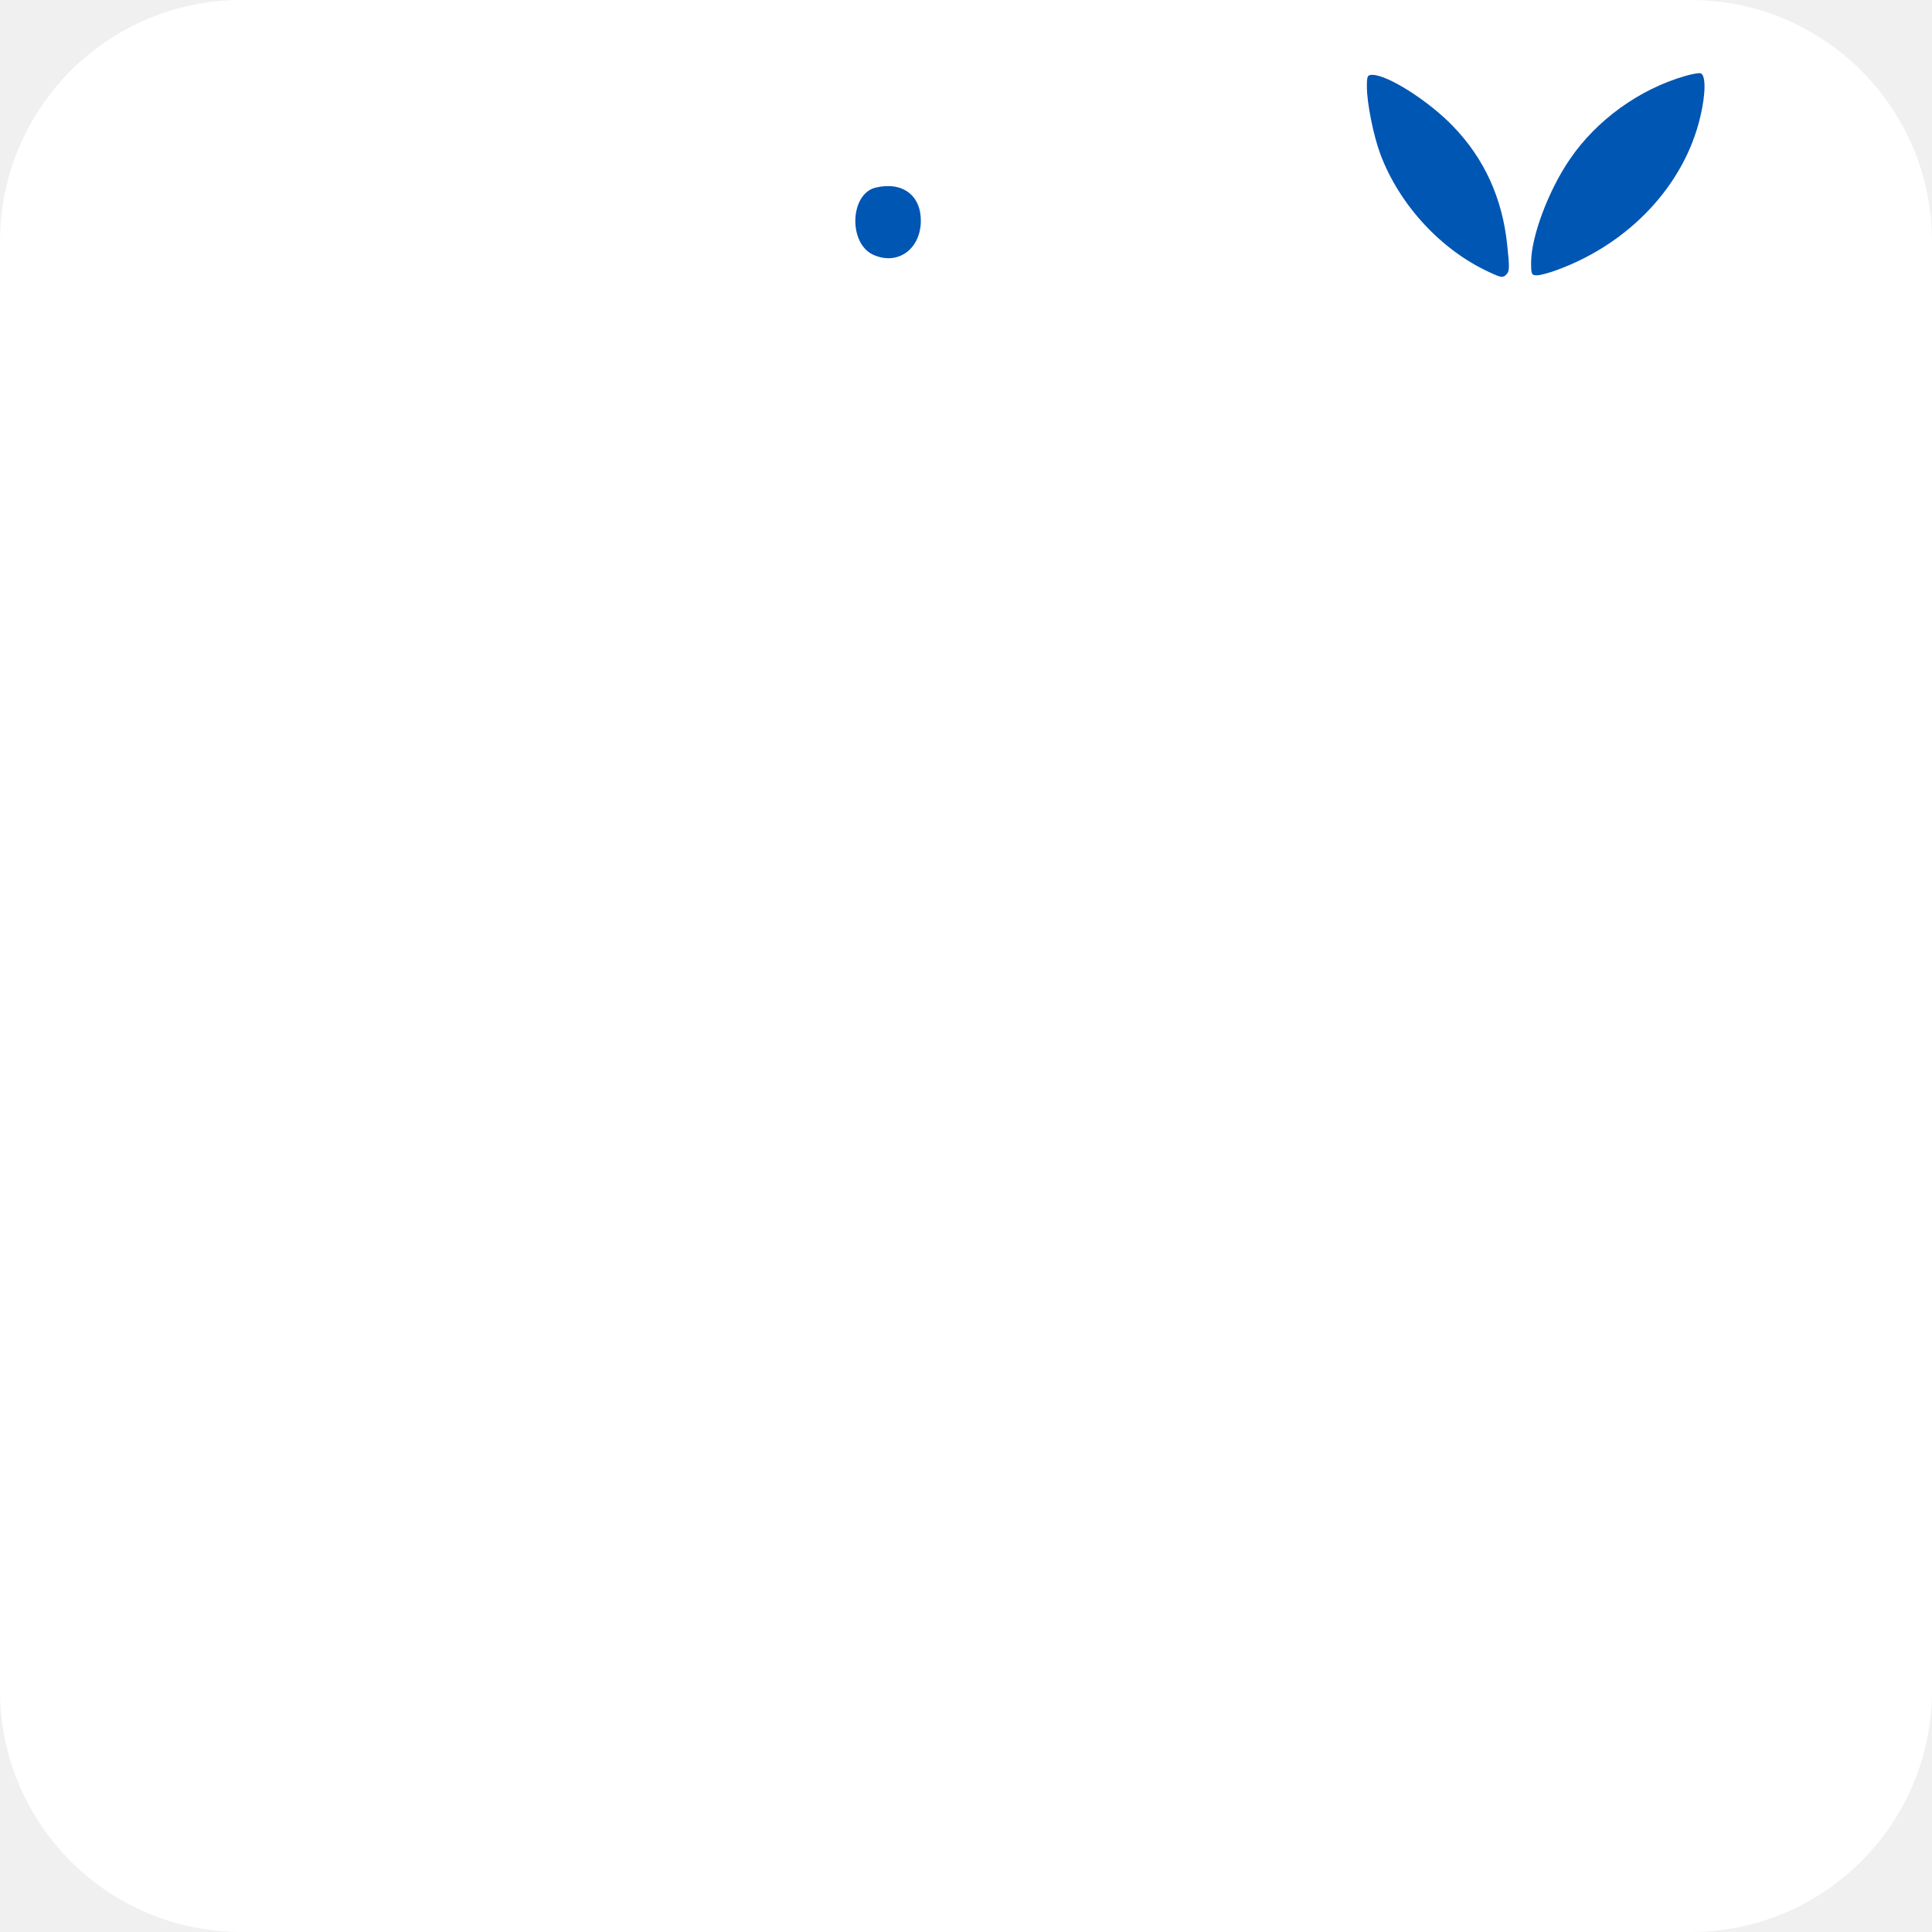
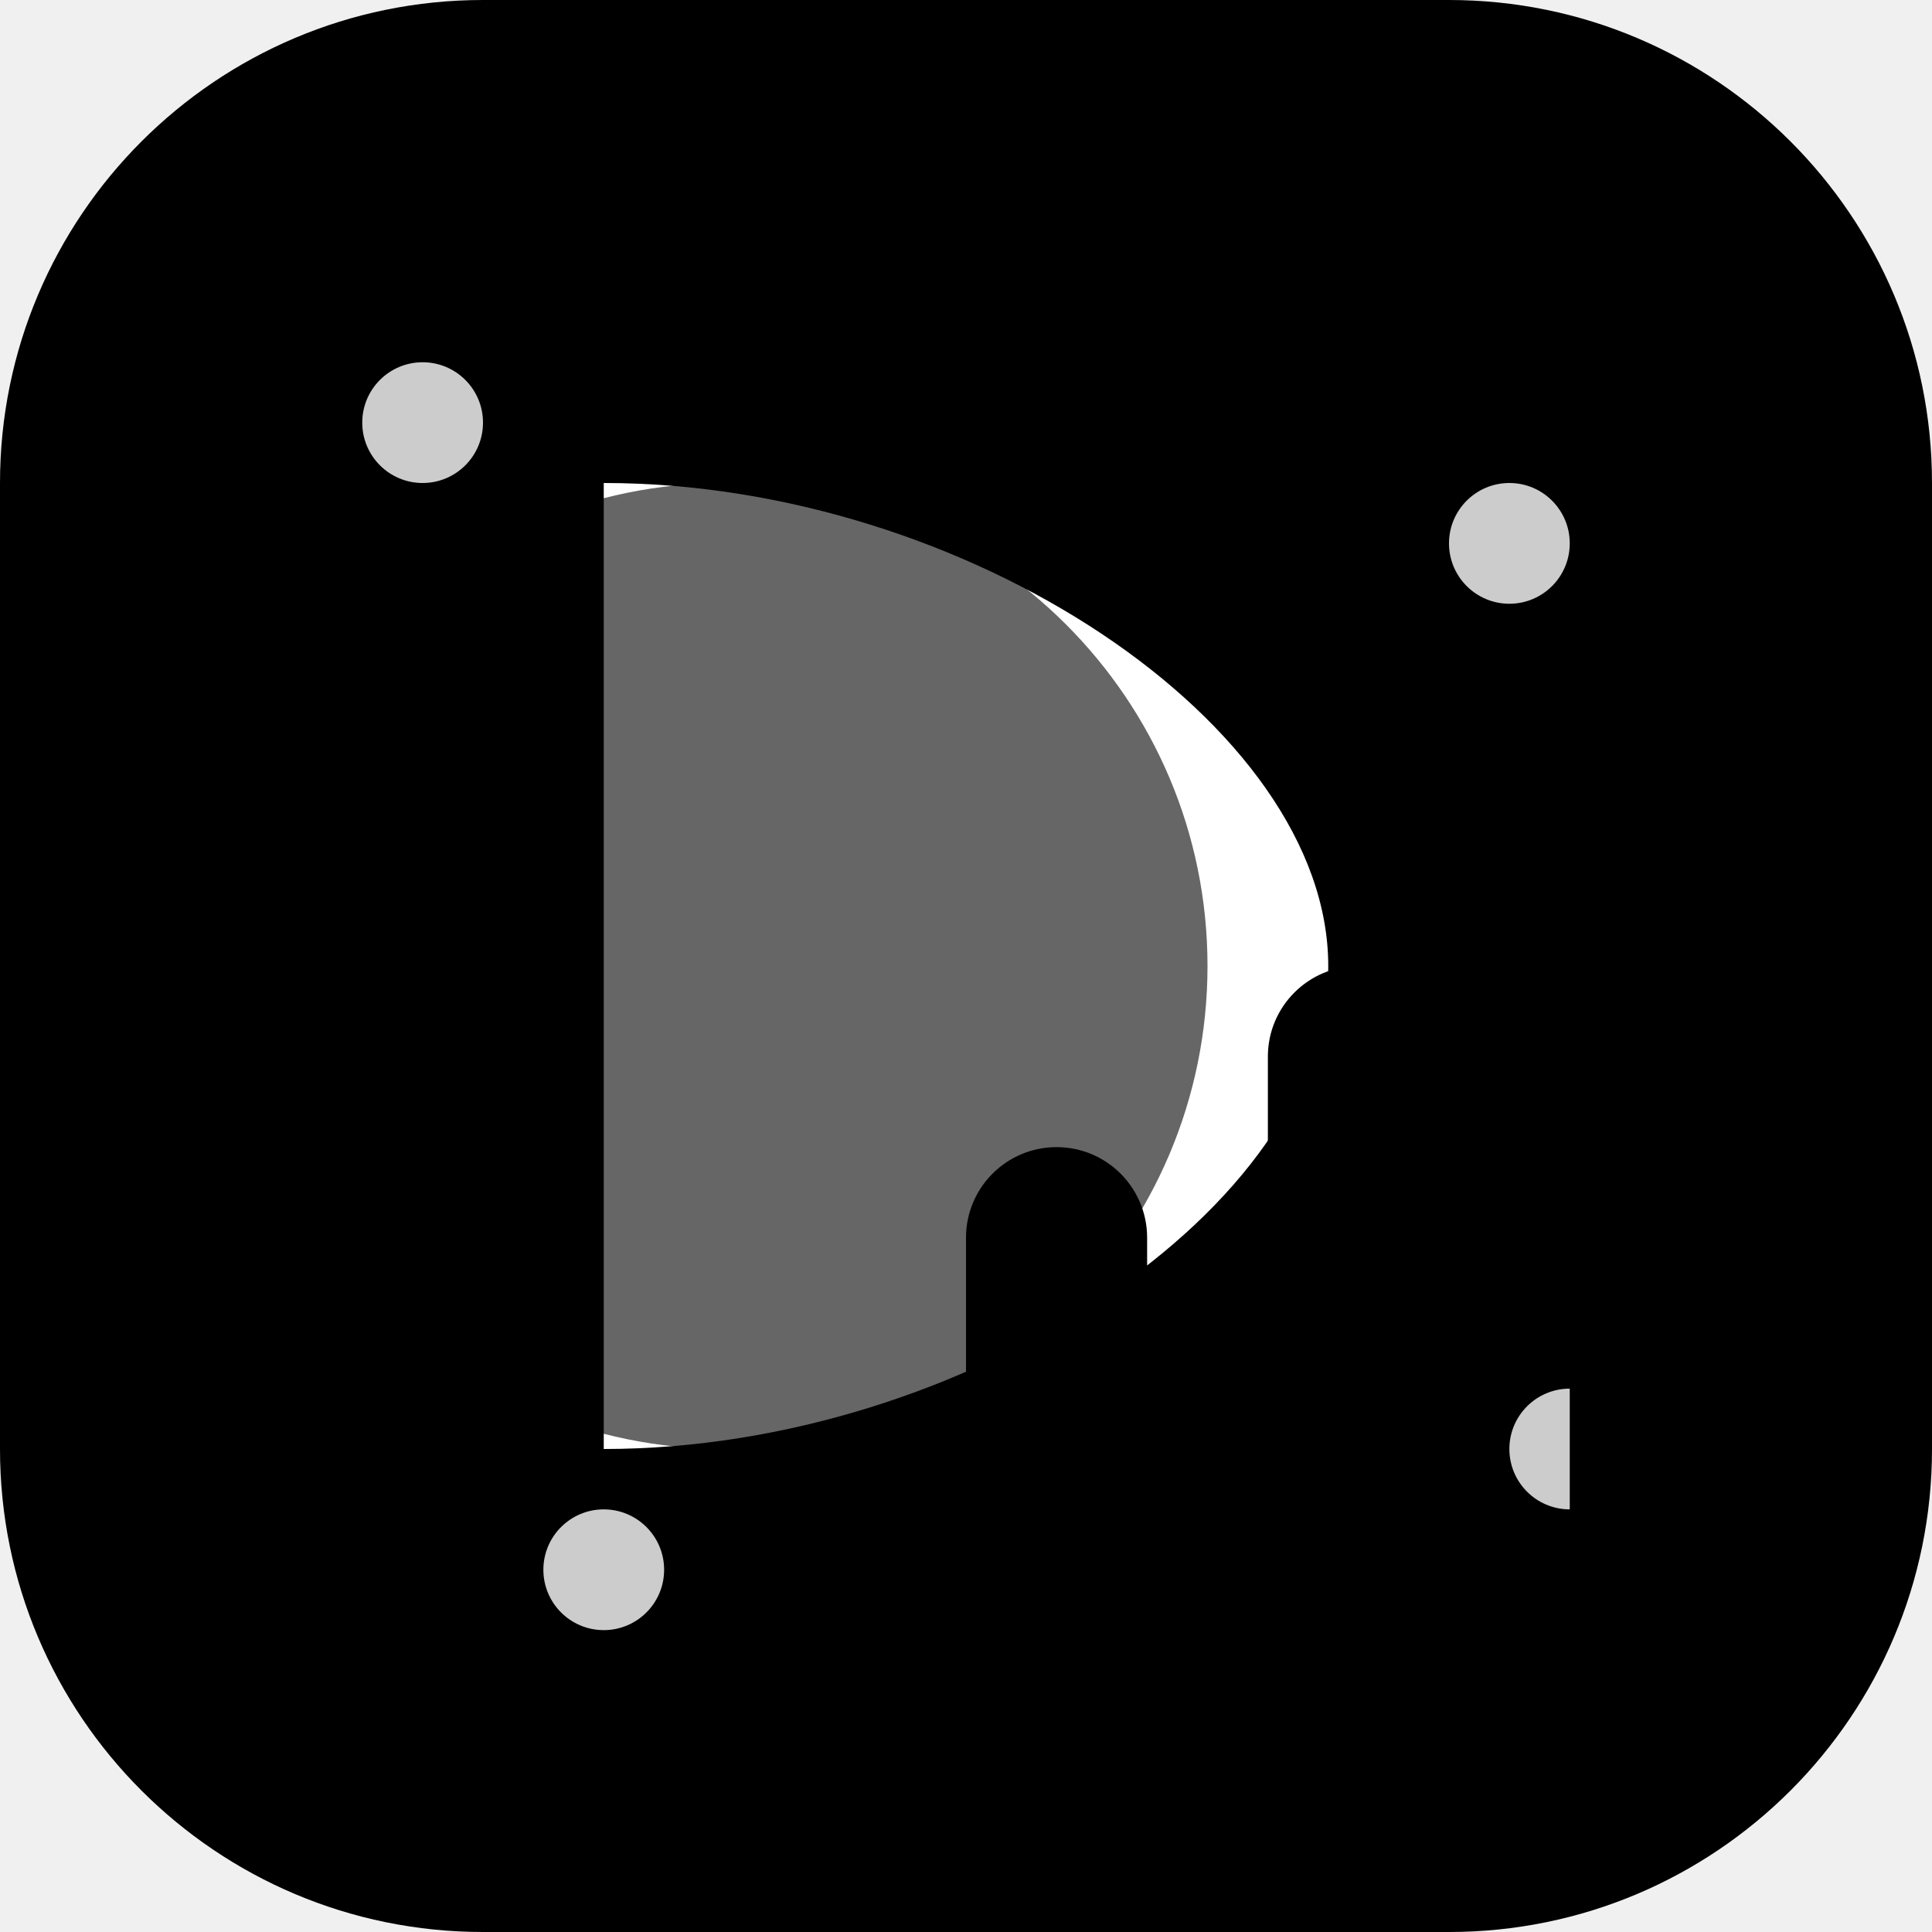
<svg xmlns="http://www.w3.org/2000/svg" width="32" height="32" viewBox="0 0 32 32" fill="none">
-   <rect width="32" height="32" rx="4" fill="white" />
-   <g transform="translate(2, 28) scale(0.004, -0.004)" fill="#0056b3" stroke="none">
-     <path d="M6480 6686 c-192 -55 -369 -183 -480 -346 -89 -130 -160 -321 -160 -427 0 -50 2 -53 25 -53 13 0 54 11 90 25 296 111 519 351 585 629 24 99 24 180 0 183 -8 1 -35 -4 -60 -11z" />
-     <path d="M5160 6641 c0 -68 27 -202 56 -280 79 -210 252 -397 451 -488 49 -23 56 -24 70 -10 14 13 14 29 4 123 -20 193 -95 358 -225 492 -100 104 -270 212 -333 212 -21 0 -23 -5 -23 -49z" />
-     <path d="M3125 6223 c-105 -26 -113 -228 -11 -277 100 -47 196 19 199 136 2 109 -76 168 -188 141z" />
-   </g>
+   <defs>
+     <linearGradient id="bgGradient" x1="0%" y1="0%" x2="100%" y2="100%">
+       <stop offset="0%" stopColor="#F43F5E" />
+       <stop offset="50%" stopColor="#8B5CF6" />
+       <stop offset="100%" stopColor="#3B82F6" />
+     </linearGradient>
+     <linearGradient id="barGradient1" x1="0%" y1="100%" x2="0%" y2="0%">
+       <stop offset="0%" stopColor="#FCD34D" />
+       <stop offset="100%" stopColor="#F59E0B" />
+     </linearGradient>
+     <linearGradient id="barGradient2" x1="0%" y1="100%" x2="0%" y2="0%">
+       <stop offset="0%" stopColor="#4ADE80" />
+       <stop offset="100%" stopColor="#10B981" />
+     </linearGradient>
+     <linearGradient id="barGradient3" x1="0%" y1="100%" x2="0%" y2="0%">
+       <stop offset="0%" stopColor="#38BDF8" />
+       <stop offset="100%" stopColor="#0EA5E9" />
+     </linearGradient>
+     <radialGradient id="dGlow" cx="50%" cy="50%" r="50%" fx="50%" fy="50%">
+       <stop offset="0%" stopColor="white" stopOpacity="0.8" />
+       <stop offset="100%" stopColor="white" stopOpacity="0" />
+     </radialGradient>
+   </defs>
+   <rect width="32" height="32" rx="8" fill="url(#bgGradient)" />
+   <circle cx="7" cy="7" r="1" fill="white" opacity="0.8" />
+   <circle cx="25" cy="9" r="1" fill="white" opacity="0.8" />
+   <circle cx="26" cy="24" r="1" fill="white" opacity="0.8" />
+   <circle cx="10" cy="26" r="1" fill="white" opacity="0.8" />
+   <path d="M10 8C10 8 10 24 10 24C16 24 22 20 22 16C22 12 16 8 10 8Z" fill="white" />
+   <circle cx="12" cy="16" r="8" fill="url(#dGlow)" opacity="0.6" />
+   <rect x="16" y="19" width="3" height="8" rx="1.5" fill="url(#barGradient1)" />
+   <rect x="21" y="16" width="3" height="11" rx="1.5" fill="url(#barGradient2)" />
+   <rect x="26" y="14" width="3" height="13" rx="1.5" fill="url(#barGradient3)" />
</svg>
